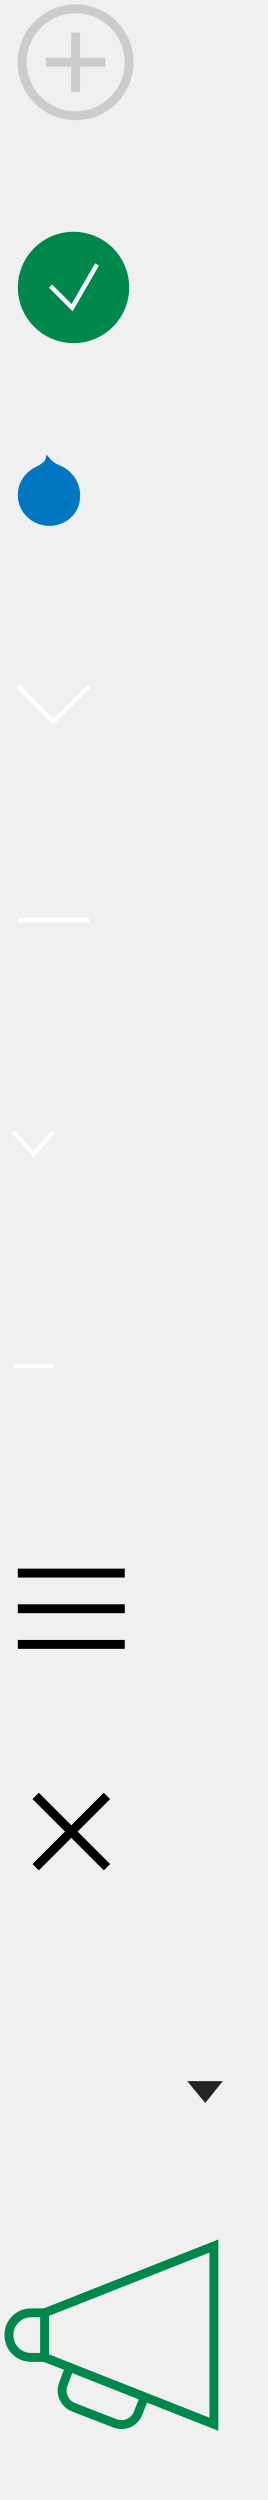
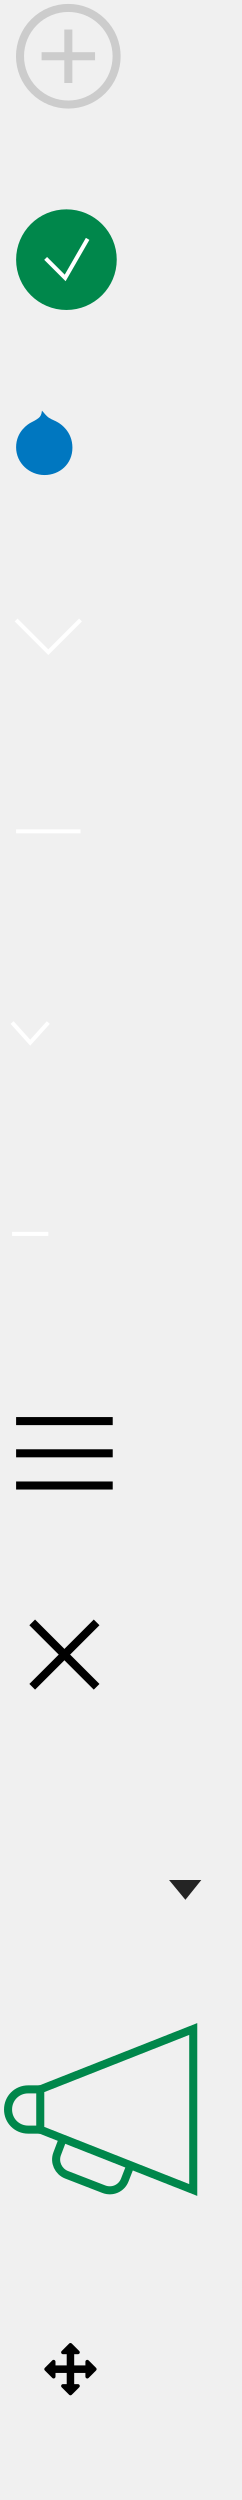
- <svg xmlns="http://www.w3.org/2000/svg" width="60px" height="561px" viewBox="0 0 60 561" version="1.1">
+ <svg xmlns="http://www.w3.org/2000/svg" width="60px" height="621px" viewBox="0 0 60 621" version="1.1">
  <defs />
  <g id="Page-1" stroke="none" stroke-width="1" fill="none" fill-rule="evenodd">
    <g id="cascadia-icon-sprite" transform="translate(0, -3)">
      <g id="Page-1">
        <g id="cross" transform="translate(8, 406)" stroke-width="2" stroke="#000000">
          <g id="Layer_1">
            <g id="Cross">
              <path d="M0,0 L16,16" id="Shape" />
              <path d="M0,16 L16,0" id="Shape" />
            </g>
          </g>
        </g>
        <g id="list" transform="translate(4, 356)" stroke-width="2" stroke="#000000">
          <g id="Layer_1">
            <g id="List">
              <path d="M0,0 L24,0" id="Shape" />
              <path d="M0,8 L24,8" id="Shape" />
              <path d="M0,16 L24,16" id="Shape" />
            </g>
          </g>
        </g>
        <g id="Fail" transform="translate(16.97056, 16.97056) rotate(45) translate(-16.97056, -16.97056) translate(4.970563, 4.970563)" stroke="#CCCCCC" stroke-width="2">
          <circle id="Oval" cx="12" cy="12" r="12" />
          <path d="M7.304,7.304 L16.696,16.696" id="Shape" />
          <path d="M7.304,16.696 L16.696,7.304" id="Shape" />
        </g>
        <g id="Success" transform="translate(4.5, 55.5)">
          <circle id="Oval" stroke="#00874B" fill="#00874B" cx="12" cy="12" r="12" />
          <polyline id="Check" stroke="#FFFFFF" points="6.835 11.687 11.687 16.539 17.27 6.835" />
        </g>
        <path d="M14.477,107.974 C13.659,107.464 12.891,107.265 12.119,106.757 C11.642,106.433 10.979,105.664 10.424,105 C10.317,106.065 9.992,106.496 9.623,106.805 C8.838,107.421 8.345,107.606 7.667,107.976 C7.096,108.268 4,110.118 4,114.095 C4,118.073 7.344,121.002 11.057,121.002 C14.769,121.002 17.99,118.305 17.99,114.219 C17.99,110.132 14.97,108.283 14.477,107.974 L14.477,107.974 L14.477,107.974 Z" id="Shape" fill="#0077C0" />
        <polyline id="Chevron_-_Down-Copy-2" stroke="#FFFFFF" points="3 257 7.5 262 12 257" />
        <polyline id="Chevron_-_Down-Copy-2" stroke="#FFFFFF" points="4 157 12 165 20 157" />
        <path d="M3,309.5 L12,309.5" id="Chevron_-_Down-Copy-3" stroke="#FFFFFF" />
        <path d="M4,209.5 L20,209.5" id="Chevron_-_Down-Copy-3" stroke="#FFFFFF" />
      </g>
      <g id="Loudspeaker-Copy-3" transform="translate(2, 507)" stroke-width="2" stroke="#00874B">
        <polygon id="Shape" points="46 40 8 25 8 15 46 0" />
        <path d="M8,25 L5,25 C2.2,25 0,22.8 0,20 L0,20 C0,17.2 2.2,15 5,15 L8,15" id="Shape" />
        <path d="M30.4,33.9 L29,37.5 C28.2,39.6 25.9,40.6 23.8,39.8 L23.8,39.8 L14.5,36.2 C12.5,35.4 11.4,33.1 12.2,31 L13.6,27.3" id="Shape" />
      </g>
      <polygon id="Path-157" fill="#242424" points="42 470 46.051 474.912 50 470" />
+       <path d="M23.862,591.826 L22.005,593.684 C21.913,593.775 21.804,593.821 21.679,593.821 C21.553,593.821 21.444,593.775 21.352,593.684 C21.26,593.592 21.214,593.483 21.214,593.357 L21.214,592.429 L18.429,592.429 L18.429,595.214 L19.357,595.214 C19.483,595.214 19.592,595.26 19.684,595.352 C19.775,595.444 19.821,595.553 19.821,595.679 C19.821,595.804 19.775,595.913 19.684,596.005 L17.826,597.862 C17.735,597.954 17.626,598 17.5,598 C17.374,598 17.265,597.954 17.174,597.862 L15.316,596.005 C15.225,595.913 15.179,595.804 15.179,595.679 C15.179,595.553 15.225,595.444 15.316,595.352 C15.408,595.26 15.517,595.214 15.643,595.214 L16.571,595.214 L16.571,592.429 L13.786,592.429 L13.786,593.357 C13.786,593.483 13.74,593.592 13.648,593.684 C13.556,593.775 13.447,593.821 13.321,593.821 C13.196,593.821 13.087,593.775 12.995,593.684 L11.138,591.826 C11.046,591.735 11,591.626 11,591.5 C11,591.374 11.046,591.265 11.138,591.174 L12.995,589.316 C13.087,589.225 13.196,589.179 13.321,589.179 C13.447,589.179 13.556,589.225 13.648,589.316 C13.74,589.408 13.786,589.517 13.786,589.643 L13.786,590.571 L16.571,590.571 L16.571,587.786 L15.643,587.786 C15.517,587.786 15.408,587.74 15.316,587.648 C15.225,587.556 15.179,587.447 15.179,587.321 C15.179,587.196 15.225,587.087 15.316,586.995 L17.174,585.138 C17.265,585.046 17.374,585 17.5,585 C17.626,585 17.735,585.046 17.826,585.138 L19.684,586.995 C19.775,587.087 19.821,587.196 19.821,587.321 C19.821,587.447 19.775,587.556 19.684,587.648 C19.592,587.74 19.483,587.786 19.357,587.786 L18.429,587.786 L18.429,590.571 L21.214,590.571 L21.214,589.643 C21.214,589.517 21.26,589.408 21.352,589.316 C21.444,589.225 21.553,589.179 21.679,589.179 C21.804,589.179 21.913,589.225 22.005,589.316 L23.862,591.174 C23.954,591.265 24,591.374 24,591.5 C24,591.626 23.954,591.735 23.862,591.826 Z" id="Shape" fill="#000000" />
    </g>
  </g>
</svg>
